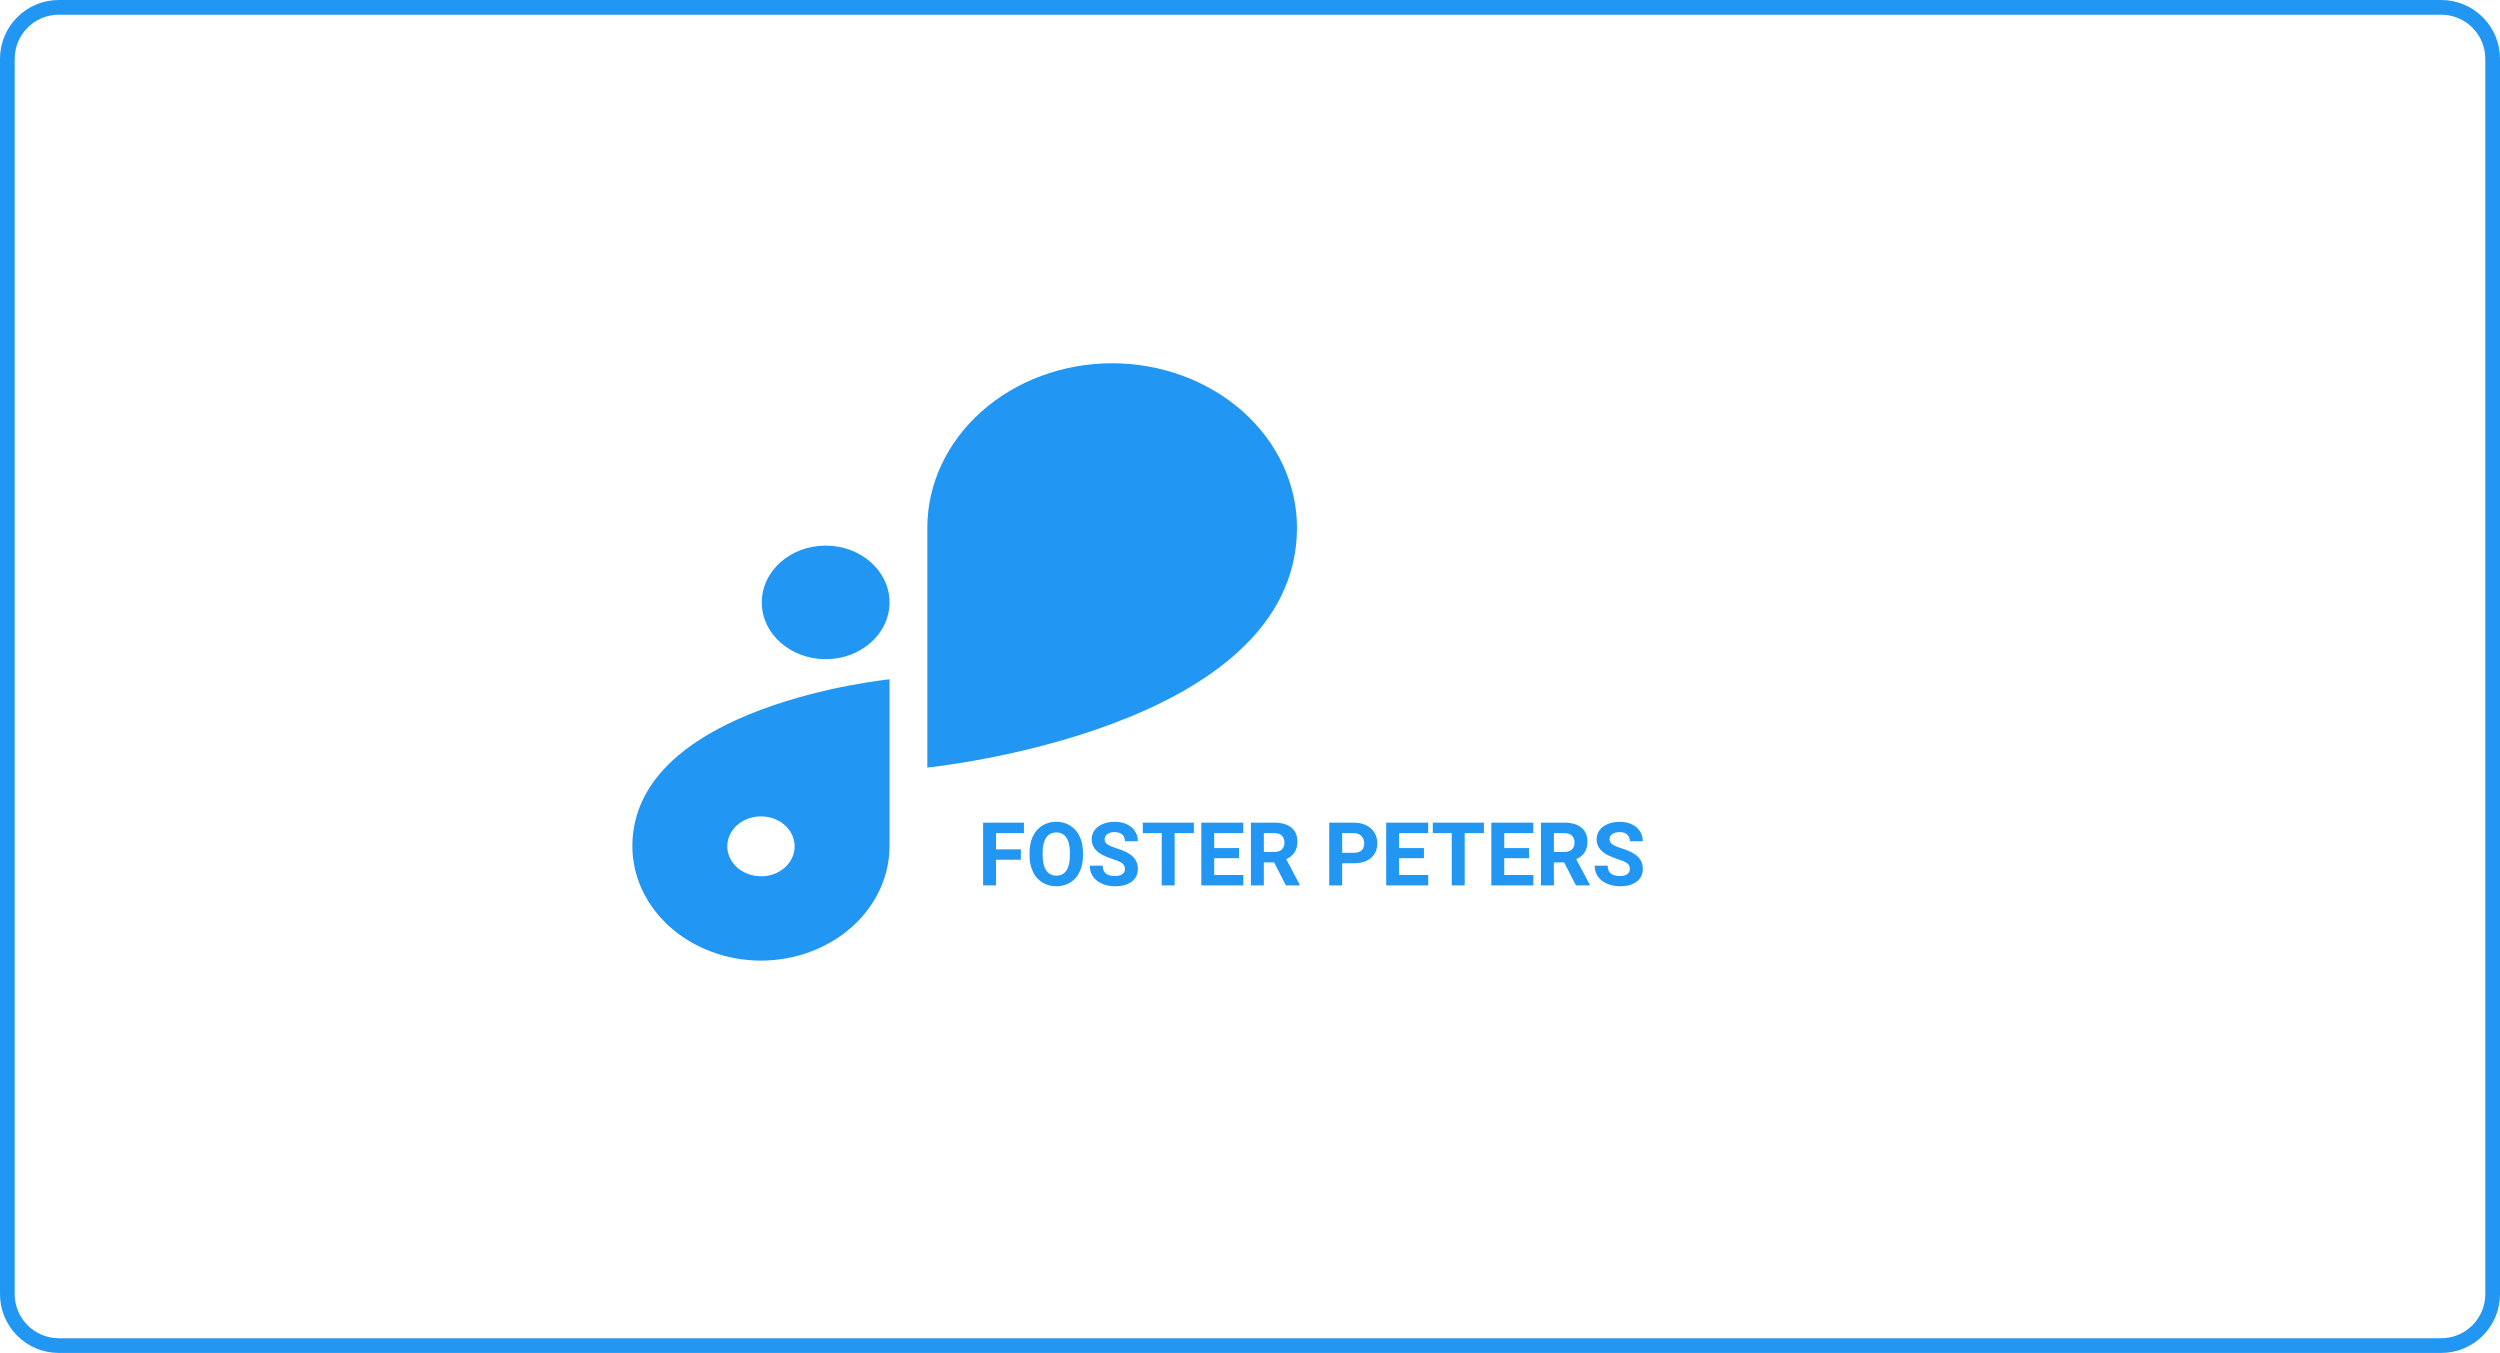
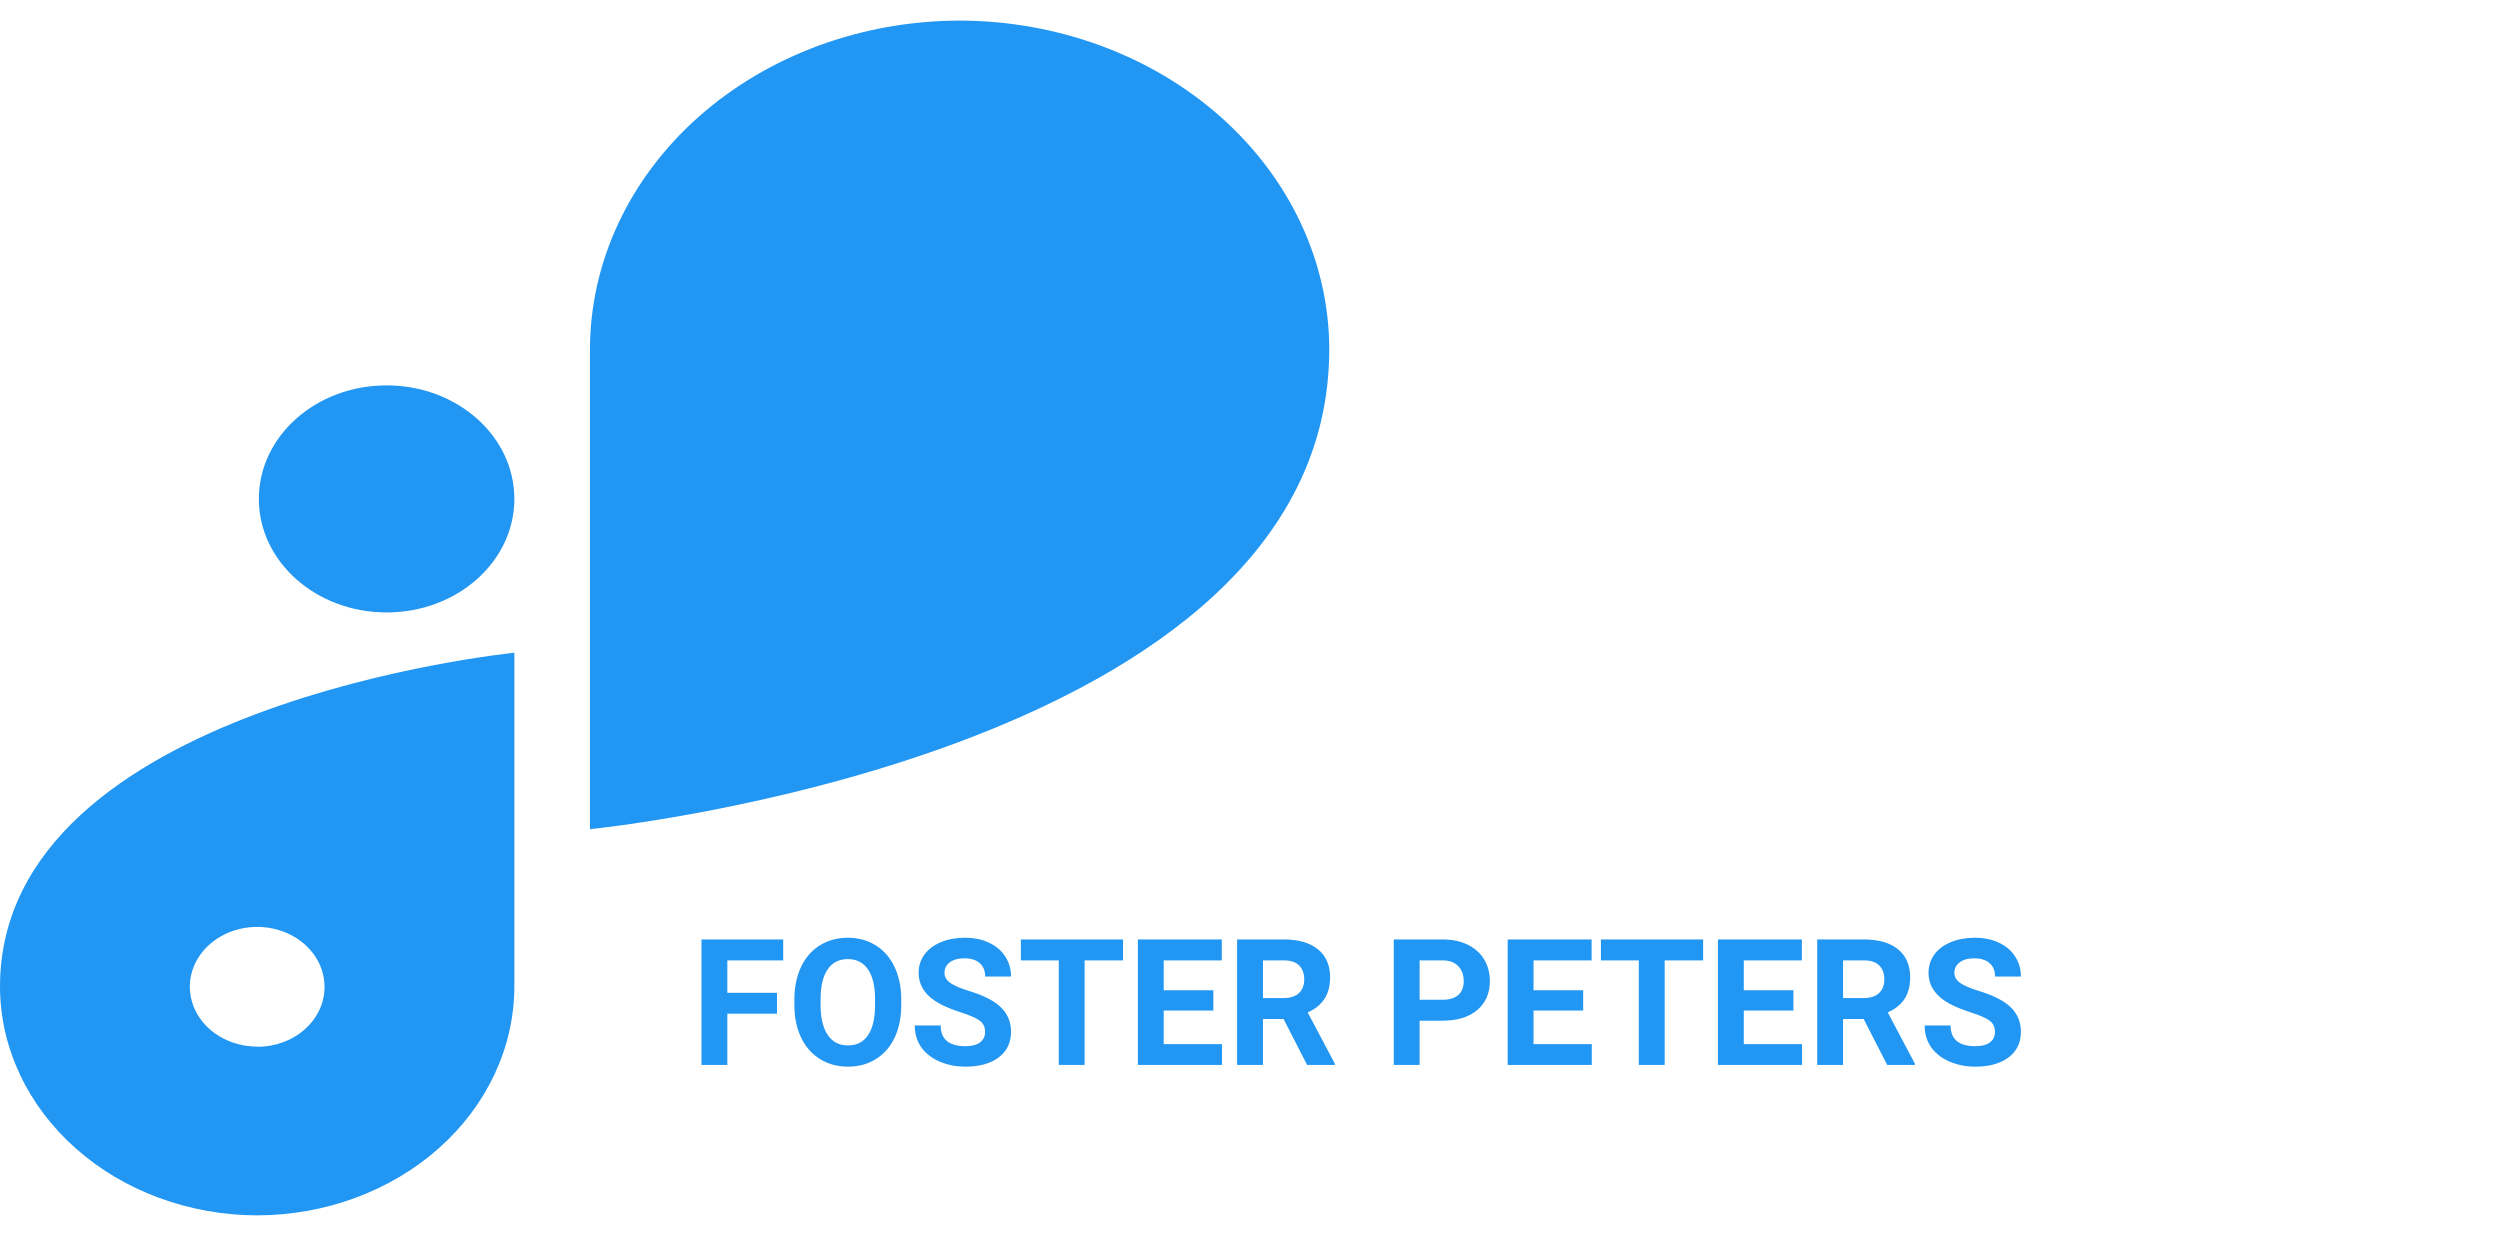
- <svg xmlns="http://www.w3.org/2000/svg" width="170" height="92" fill="none">
-   <rect x=".5" y=".5" width="169" height="91" rx="3.5" stroke="#2196F3" />
-   <path d="M56.146 37.103h-.003c-2.398 0-4.342 1.727-4.342 3.858v.003c0 2.131 1.944 3.859 4.342 3.859h.003c2.398 0 4.342-1.728 4.342-3.859v-.002c0-2.132-1.944-3.86-4.342-3.86ZM88.195 35.87c-.007-2.96-1.333-5.798-3.688-7.891-2.355-2.093-5.547-3.272-8.877-3.279-3.332.005-6.525 1.184-8.882 3.277-2.356 2.094-3.683 4.931-3.69 7.892v16.323s25.134-2.488 25.137-16.32v-.003ZM43 57.55c.006 2.06.93 4.033 2.568 5.49 1.638 1.456 3.859 2.277 6.176 2.283 2.317-.006 4.537-.827 6.176-2.283 1.638-1.456 2.562-3.429 2.568-5.488V46.194S43 47.927 43 57.55Zm8.744 2.034c-.453 0-.895-.119-1.272-.343a2.107 2.107 0 0 1-.843-.913 1.825 1.825 0 0 1-.13-1.175c.088-.395.306-.758.626-1.042.32-.285.728-.479 1.172-.557a2.558 2.558 0 0 1 1.324.115c.418.154.776.415 1.027.75.252.335.386.728.386 1.13.001.268-.057.534-.172.782a2.036 2.036 0 0 1-.496.662c-.212.19-.465.34-.744.443a2.539 2.539 0 0 1-.878.156v-.008ZM69.418 58.464H67.73v1.743h-.879V55.94h2.778v.712H67.73v1.102h1.688v.709Zm4.224-.293c0 .42-.074.788-.222 1.104-.149.317-.362.56-.64.733a1.755 1.755 0 0 1-.948.258c-.354 0-.67-.085-.947-.255a1.695 1.695 0 0 1-.644-.727 2.511 2.511 0 0 1-.231-1.09v-.21c0-.42.075-.79.225-1.108.152-.32.366-.566.642-.735.277-.172.593-.258.949-.258.355 0 .67.086.946.258.277.17.491.415.642.735.152.318.228.686.228 1.104v.19Zm-.89-.194c0-.447-.08-.787-.24-1.02a.783.783 0 0 0-.686-.348.782.782 0 0 0-.683.346c-.16.229-.241.564-.243 1.008v.208c0 .435.08.773.24 1.013.16.24.39.36.692.36a.775.775 0 0 0 .68-.345c.158-.232.238-.57.24-1.014v-.208Zm3.74 1.11a.447.447 0 0 0-.175-.38c-.117-.09-.328-.184-.633-.281a4.575 4.575 0 0 1-.723-.293c-.485-.262-.727-.615-.727-1.058 0-.23.065-.436.193-.615.131-.182.318-.323.56-.425.244-.101.518-.152.82-.152.305 0 .576.055.815.167.238.11.423.264.553.466.133.2.2.43.2.685h-.88c0-.195-.06-.347-.184-.454-.123-.11-.296-.164-.518-.164-.215 0-.382.046-.501.138a.426.426 0 0 0-.179.357c0 .139.07.255.208.349.14.093.347.181.618.263.5.15.864.337 1.093.56.228.222.343.5.343.832 0 .369-.14.66-.42.87-.278.209-.654.314-1.127.314-.328 0-.627-.06-.897-.18a1.438 1.438 0 0 1-.618-.494 1.27 1.27 0 0 1-.21-.727h.881c0 .47.281.706.844.706.209 0 .372-.042.49-.126a.418.418 0 0 0 .175-.357Zm4.691-2.434h-1.306v3.554h-.88v-3.554H77.71v-.712h3.474v.712Zm3.07 1.705h-1.687v1.143h1.98v.706h-2.859V55.94h2.854v.712h-1.975v1.017h1.688v.688Zm2.388.287h-.7v1.562h-.879V55.94h1.585c.504 0 .893.113 1.166.337.274.225.41.542.41.952 0 .291-.063.535-.19.73a1.282 1.282 0 0 1-.571.463l.922 1.743v.04h-.943l-.8-1.56Zm-.7-.712h.71c.22 0 .39-.055.512-.166a.607.607 0 0 0 .181-.466c0-.202-.057-.36-.172-.475-.114-.115-.288-.173-.525-.173h-.706v1.28Zm5.326.771v1.503h-.879V55.94h1.664c.32 0 .602.059.844.176.244.117.432.284.563.501.13.215.196.46.196.735 0 .418-.144.748-.43.99-.286.24-.681.361-1.187.361h-.77Zm0-.712h.785c.233 0 .41-.055.53-.164.124-.11.185-.266.185-.469a.704.704 0 0 0-.184-.507c-.123-.128-.293-.195-.51-.199h-.806v1.34Zm5.56.366H95.14v1.143h1.98v.706h-2.859V55.94h2.854v.712H95.14v1.017h1.688v.688Zm4.079-1.705h-1.307v3.554h-.879v-3.554h-1.289v-.712h3.475v.712Zm3.07 1.705h-1.687v1.143h1.98v.706h-2.859V55.94h2.853v.712h-1.974v1.017h1.687v.688Zm2.388.287h-.7v1.562h-.879V55.94h1.585c.504 0 .892.113 1.166.337.273.225.41.542.41.952 0 .291-.063.535-.19.73a1.284 1.284 0 0 1-.572.463l.923 1.743v.04h-.943l-.8-1.56Zm-.7-.712h.709c.22 0 .391-.055.512-.166.122-.114.182-.27.182-.466 0-.202-.058-.36-.173-.475-.113-.115-.288-.173-.524-.173h-.706v1.28Zm5.165 1.155a.448.448 0 0 0-.176-.381c-.117-.09-.328-.184-.633-.281a4.56 4.56 0 0 1-.723-.293c-.485-.262-.727-.615-.727-1.058 0-.23.064-.436.193-.615.131-.182.318-.323.56-.425.244-.101.518-.152.82-.152.305 0 .576.055.815.167.238.11.423.264.553.466.133.2.2.43.2.685h-.879c0-.195-.062-.347-.185-.454-.123-.11-.296-.164-.518-.164-.215 0-.382.046-.501.138a.424.424 0 0 0-.179.357c0 .139.069.255.208.349.141.093.347.181.618.263.5.15.864.337 1.093.56.228.222.343.5.343.832 0 .369-.14.66-.419.87-.28.209-.656.314-1.128.314-.328 0-.627-.06-.897-.18a1.444 1.444 0 0 1-.618-.494 1.268 1.268 0 0 1-.211-.727h.882c0 .47.281.706.844.706.209 0 .372-.042.489-.126a.419.419 0 0 0 .176-.357Z" fill="#2196F3" />
+ <svg xmlns="http://www.w3.org/2000/svg" width="85" height="42" viewBox="0 0 85 42" fill="none">
+   <path d="M13.146 13.103H13.143C10.745 13.103 8.801 14.83 8.801 16.962V16.964C8.801 19.095 10.745 20.823 13.143 20.823H13.146C15.544 20.823 17.488 19.095 17.488 16.964V16.962C17.488 14.83 15.544 13.103 13.146 13.103Z" fill="#2196F3" />
+   <path d="M45.195 11.869C45.188 8.909 43.862 6.072 41.507 3.979C39.153 1.886 35.96 0.707 32.63 0.7V0.7C29.298 0.705 26.105 1.884 23.748 3.977C21.392 6.071 20.066 8.908 20.059 11.869V28.192C20.059 28.192 45.192 25.704 45.195 11.872V11.869Z" fill="#2196F3" />
+   <path d="M0 33.55C0.006 35.609 0.929 37.583 2.568 39.039C4.206 40.496 6.427 41.317 8.744 41.323C11.061 41.317 13.281 40.496 14.92 39.04C16.558 37.584 17.482 35.611 17.488 33.552V22.194C17.488 22.194 0 23.927 0 33.55ZM8.744 35.584C8.291 35.584 7.849 35.465 7.472 35.242C7.095 35.018 6.802 34.7 6.629 34.328C6.455 33.956 6.41 33.547 6.498 33.153C6.587 32.758 6.805 32.395 7.125 32.111C7.445 31.826 7.853 31.632 8.297 31.554C8.742 31.475 9.202 31.515 9.62 31.669C10.039 31.823 10.396 32.084 10.648 32.419C10.9 32.754 11.034 33.147 11.034 33.55C11.035 33.817 10.977 34.083 10.862 34.331C10.748 34.578 10.579 34.804 10.366 34.993C10.154 35.183 9.901 35.334 9.622 35.436C9.344 35.539 9.046 35.592 8.744 35.592V35.584Z" fill="#2196F3" />
+   <path d="M26.418 34.464H24.73V36.207H23.851V31.941H26.629V32.653H24.73V33.755H26.418V34.464ZM30.642 34.171C30.642 34.591 30.568 34.959 30.42 35.275C30.271 35.592 30.058 35.836 29.781 36.008C29.506 36.18 29.189 36.266 28.832 36.266C28.478 36.266 28.163 36.181 27.885 36.011C27.608 35.841 27.393 35.599 27.241 35.284C27.089 34.968 27.011 34.604 27.009 34.194V33.983C27.009 33.563 27.085 33.194 27.235 32.876C27.387 32.556 27.601 32.31 27.877 32.141C28.154 31.969 28.47 31.883 28.826 31.883C29.181 31.883 29.497 31.969 29.772 32.141C30.049 32.31 30.263 32.556 30.414 32.876C30.566 33.194 30.642 33.562 30.642 33.98V34.171ZM29.752 33.977C29.752 33.53 29.672 33.19 29.511 32.958C29.351 32.725 29.123 32.609 28.826 32.609C28.531 32.609 28.303 32.724 28.143 32.955C27.983 33.184 27.902 33.519 27.9 33.963V34.171C27.9 34.606 27.98 34.944 28.14 35.184C28.3 35.425 28.531 35.545 28.832 35.545C29.127 35.545 29.353 35.43 29.511 35.199C29.67 34.967 29.75 34.629 29.752 34.185V33.977ZM33.493 35.088C33.493 34.922 33.434 34.795 33.317 34.707C33.2 34.617 32.989 34.523 32.684 34.426C32.38 34.326 32.138 34.228 31.961 34.133C31.476 33.871 31.234 33.518 31.234 33.075C31.234 32.845 31.299 32.639 31.427 32.46C31.558 32.278 31.745 32.137 31.987 32.035C32.231 31.933 32.505 31.883 32.807 31.883C33.112 31.883 33.383 31.938 33.622 32.05C33.86 32.159 34.045 32.314 34.175 32.516C34.308 32.717 34.375 32.945 34.375 33.201H33.496C33.496 33.006 33.434 32.854 33.311 32.747C33.188 32.638 33.015 32.583 32.793 32.583C32.578 32.583 32.411 32.629 32.292 32.721C32.172 32.81 32.113 32.93 32.113 33.078C32.113 33.217 32.182 33.333 32.321 33.427C32.462 33.52 32.668 33.608 32.939 33.69C33.439 33.841 33.803 34.027 34.032 34.25C34.26 34.472 34.375 34.75 34.375 35.082C34.375 35.451 34.235 35.741 33.956 35.952C33.676 36.161 33.3 36.266 32.828 36.266C32.5 36.266 32.201 36.206 31.931 36.087C31.662 35.966 31.456 35.801 31.313 35.592C31.172 35.383 31.102 35.141 31.102 34.865H31.984C31.984 35.336 32.265 35.571 32.828 35.571C33.037 35.571 33.2 35.529 33.317 35.445C33.434 35.359 33.493 35.24 33.493 35.088ZM38.183 32.653H36.877V36.207H35.998V32.653H34.709V31.941H38.183V32.653ZM41.254 34.358H39.566V35.501H41.547V36.207H38.687V31.941H41.541V32.653H39.566V33.67H41.254V34.358ZM43.641 34.645H42.941V36.207H42.062V31.941H43.647C44.151 31.941 44.54 32.054 44.813 32.278C45.087 32.503 45.223 32.82 45.223 33.23C45.223 33.521 45.16 33.764 45.033 33.96C44.908 34.153 44.718 34.307 44.462 34.423L45.385 36.166V36.207H44.441L43.641 34.645ZM42.941 33.934H43.65C43.871 33.934 44.042 33.878 44.163 33.767C44.284 33.653 44.344 33.498 44.344 33.301C44.344 33.099 44.287 32.941 44.172 32.826C44.058 32.711 43.883 32.653 43.647 32.653H42.941V33.934ZM48.267 34.704V36.207H47.388V31.941H49.052C49.373 31.941 49.654 32 49.896 32.117C50.14 32.234 50.328 32.401 50.459 32.618C50.59 32.833 50.655 33.078 50.655 33.353C50.655 33.771 50.511 34.101 50.224 34.344C49.939 34.584 49.544 34.704 49.038 34.704H48.267ZM48.267 33.992H49.052C49.285 33.992 49.462 33.937 49.583 33.828C49.706 33.719 49.767 33.562 49.767 33.359C49.767 33.15 49.706 32.981 49.583 32.852C49.46 32.724 49.29 32.657 49.073 32.653H48.267V33.992ZM53.828 34.358H52.14V35.501H54.121V36.207H51.261V31.941H54.115V32.653H52.14V33.67H53.828V34.358ZM57.906 32.653H56.599V36.207H55.72V32.653H54.431V31.941H57.906V32.653ZM60.976 34.358H59.289V35.501H61.269V36.207H58.41V31.941H61.263V32.653H59.289V33.67H60.976V34.358ZM63.364 34.645H62.664V36.207H61.785V31.941H63.37C63.874 31.941 64.262 32.054 64.536 32.278C64.809 32.503 64.946 32.82 64.946 33.23C64.946 33.521 64.882 33.764 64.756 33.96C64.631 34.153 64.44 34.307 64.184 34.423L65.107 36.166V36.207H64.164L63.364 34.645ZM62.664 33.934H63.373C63.593 33.934 63.764 33.878 63.885 33.767C64.007 33.653 64.067 33.498 64.067 33.301C64.067 33.099 64.01 32.941 63.894 32.826C63.781 32.711 63.606 32.653 63.37 32.653H62.664V33.934ZM67.829 35.088C67.829 34.922 67.77 34.795 67.653 34.707C67.536 34.617 67.325 34.523 67.02 34.426C66.716 34.326 66.474 34.228 66.297 34.133C65.812 33.871 65.57 33.518 65.57 33.075C65.57 32.845 65.635 32.639 65.763 32.46C65.894 32.278 66.081 32.137 66.323 32.035C66.567 31.933 66.841 31.883 67.143 31.883C67.448 31.883 67.719 31.938 67.958 32.05C68.196 32.159 68.381 32.314 68.511 32.516C68.644 32.717 68.711 32.945 68.711 33.201H67.832C67.832 33.006 67.77 32.854 67.647 32.747C67.524 32.638 67.351 32.583 67.129 32.583C66.914 32.583 66.747 32.629 66.628 32.721C66.508 32.81 66.449 32.93 66.449 33.078C66.449 33.217 66.518 33.333 66.657 33.427C66.797 33.52 67.004 33.608 67.275 33.69C67.775 33.841 68.139 34.027 68.368 34.25C68.596 34.472 68.711 34.75 68.711 35.082C68.711 35.451 68.571 35.741 68.292 35.952C68.012 36.161 67.636 36.266 67.164 36.266C66.836 36.266 66.537 36.206 66.267 36.087C65.998 35.966 65.792 35.801 65.649 35.592C65.508 35.383 65.438 35.141 65.438 34.865H66.32C66.32 35.336 66.601 35.571 67.164 35.571C67.373 35.571 67.536 35.529 67.653 35.445C67.77 35.359 67.829 35.24 67.829 35.088Z" fill="#2196F3" />
</svg>
